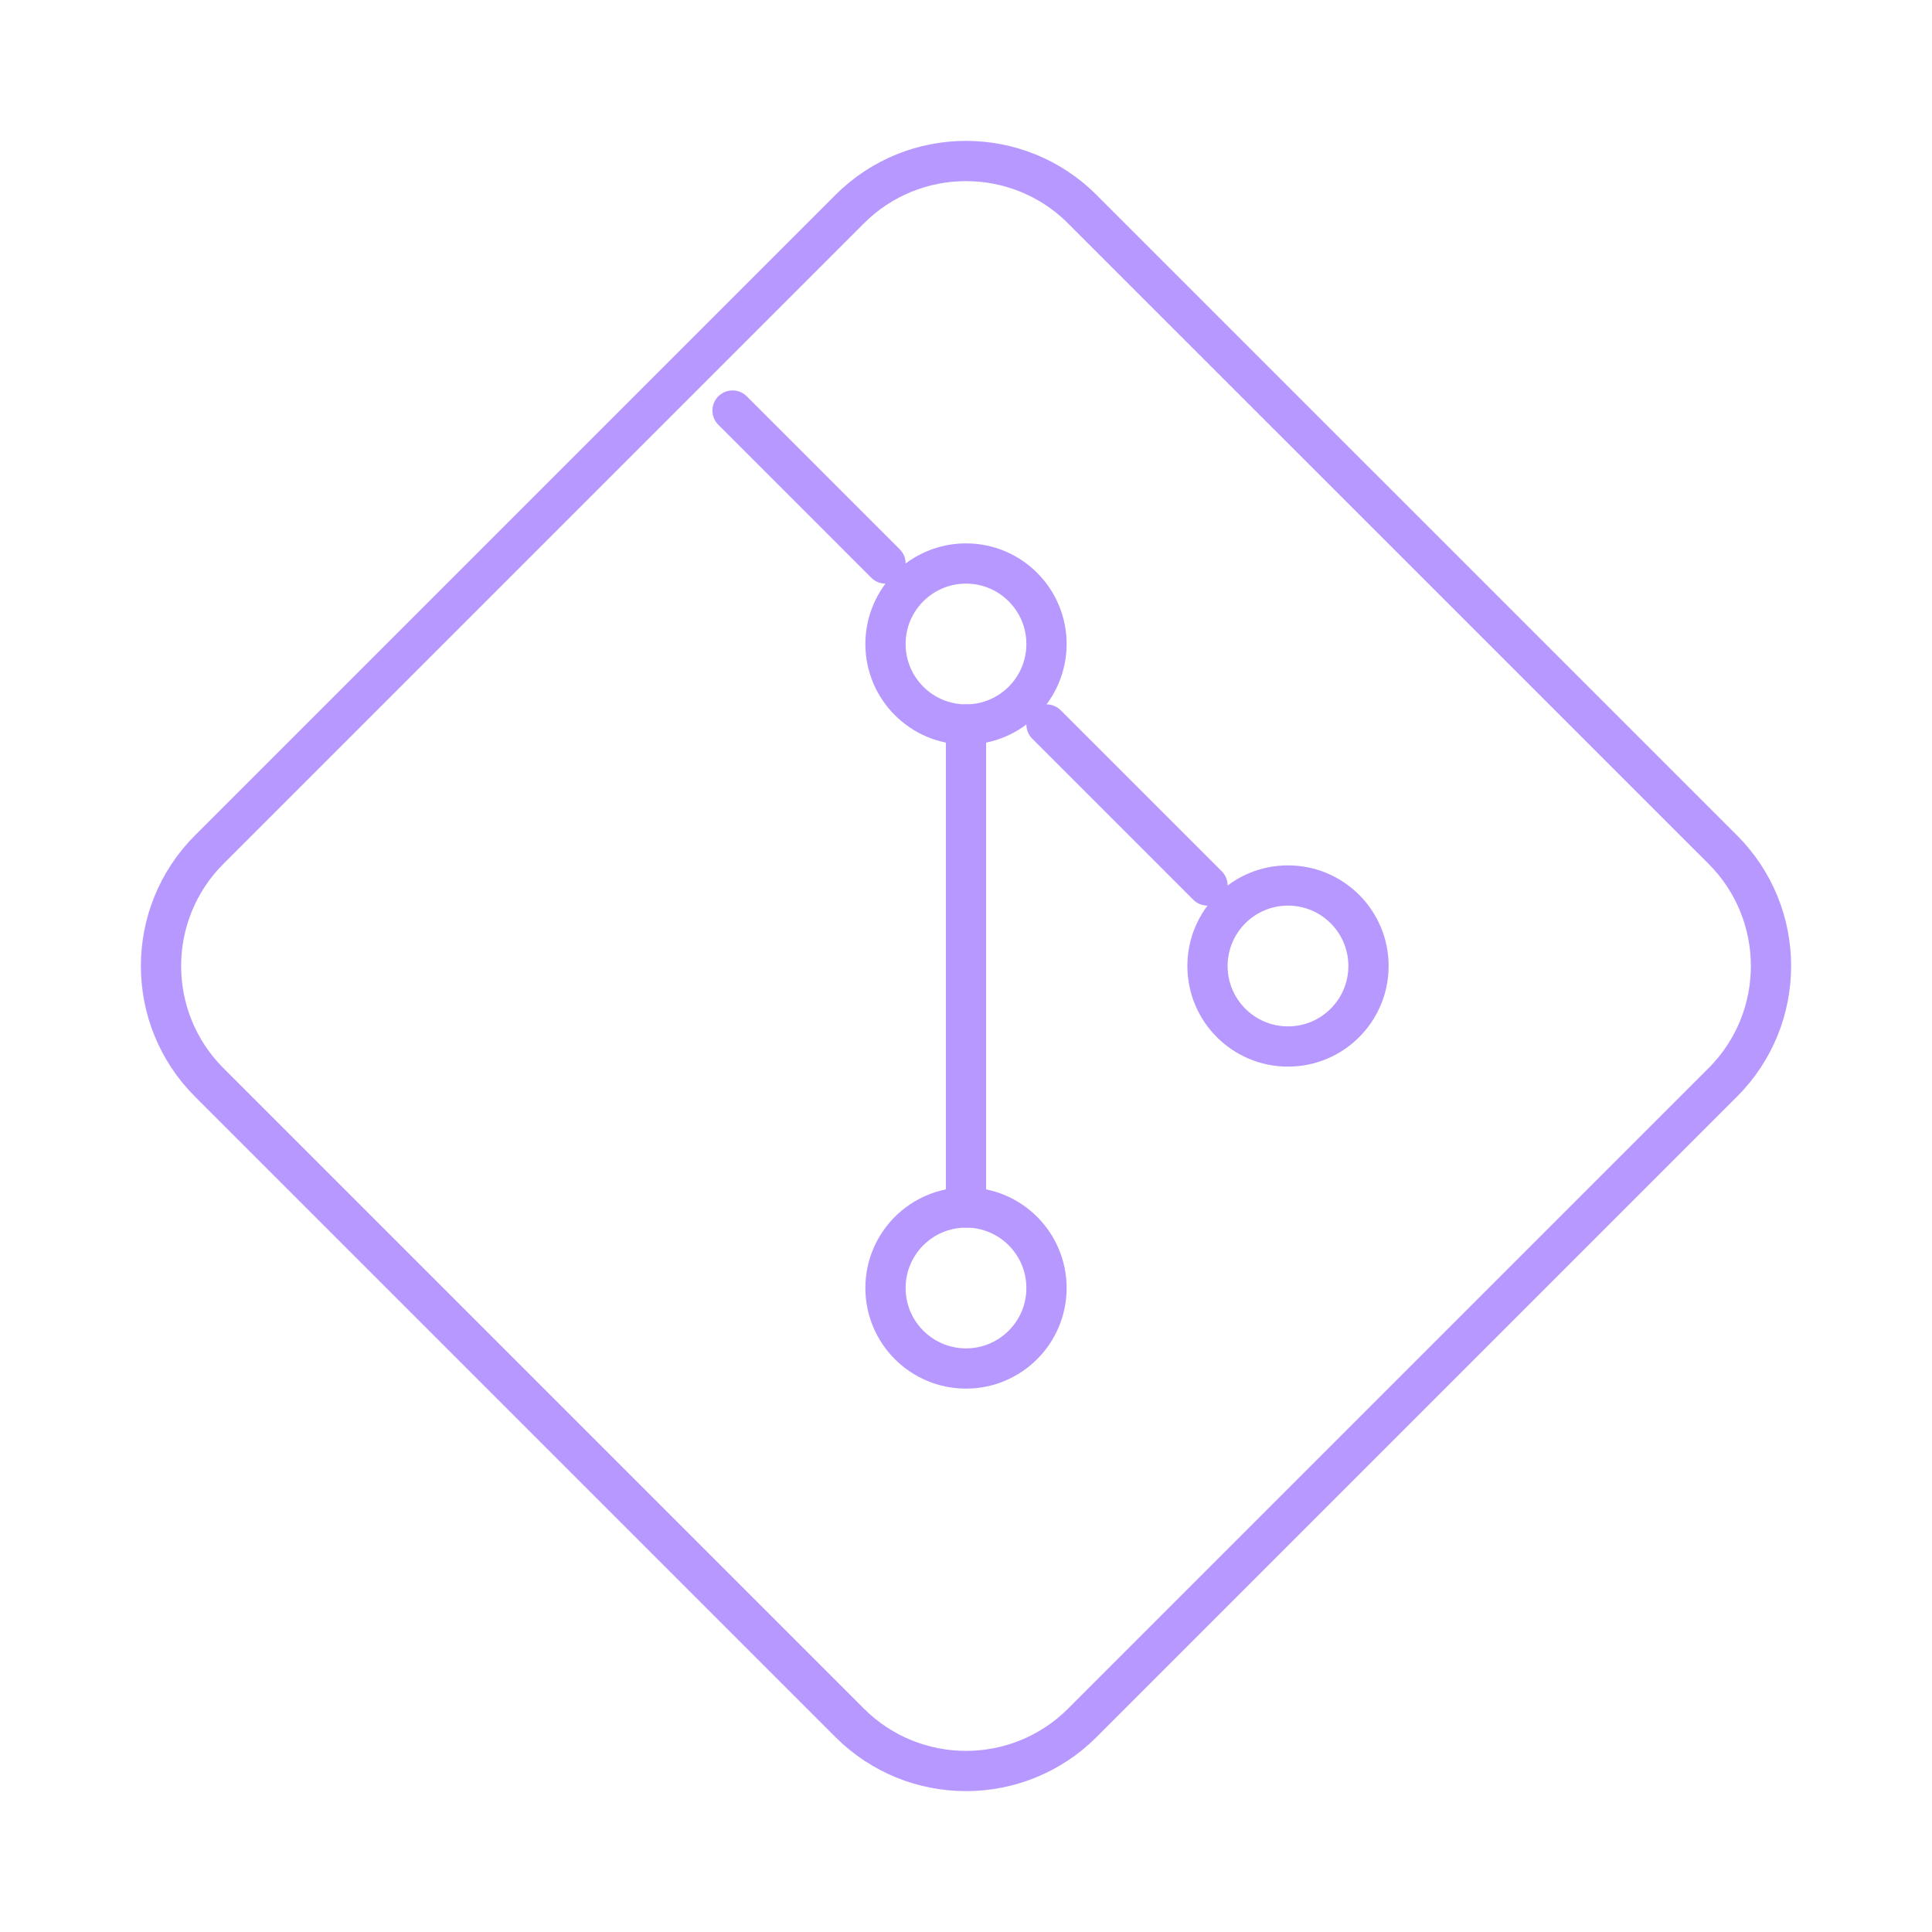
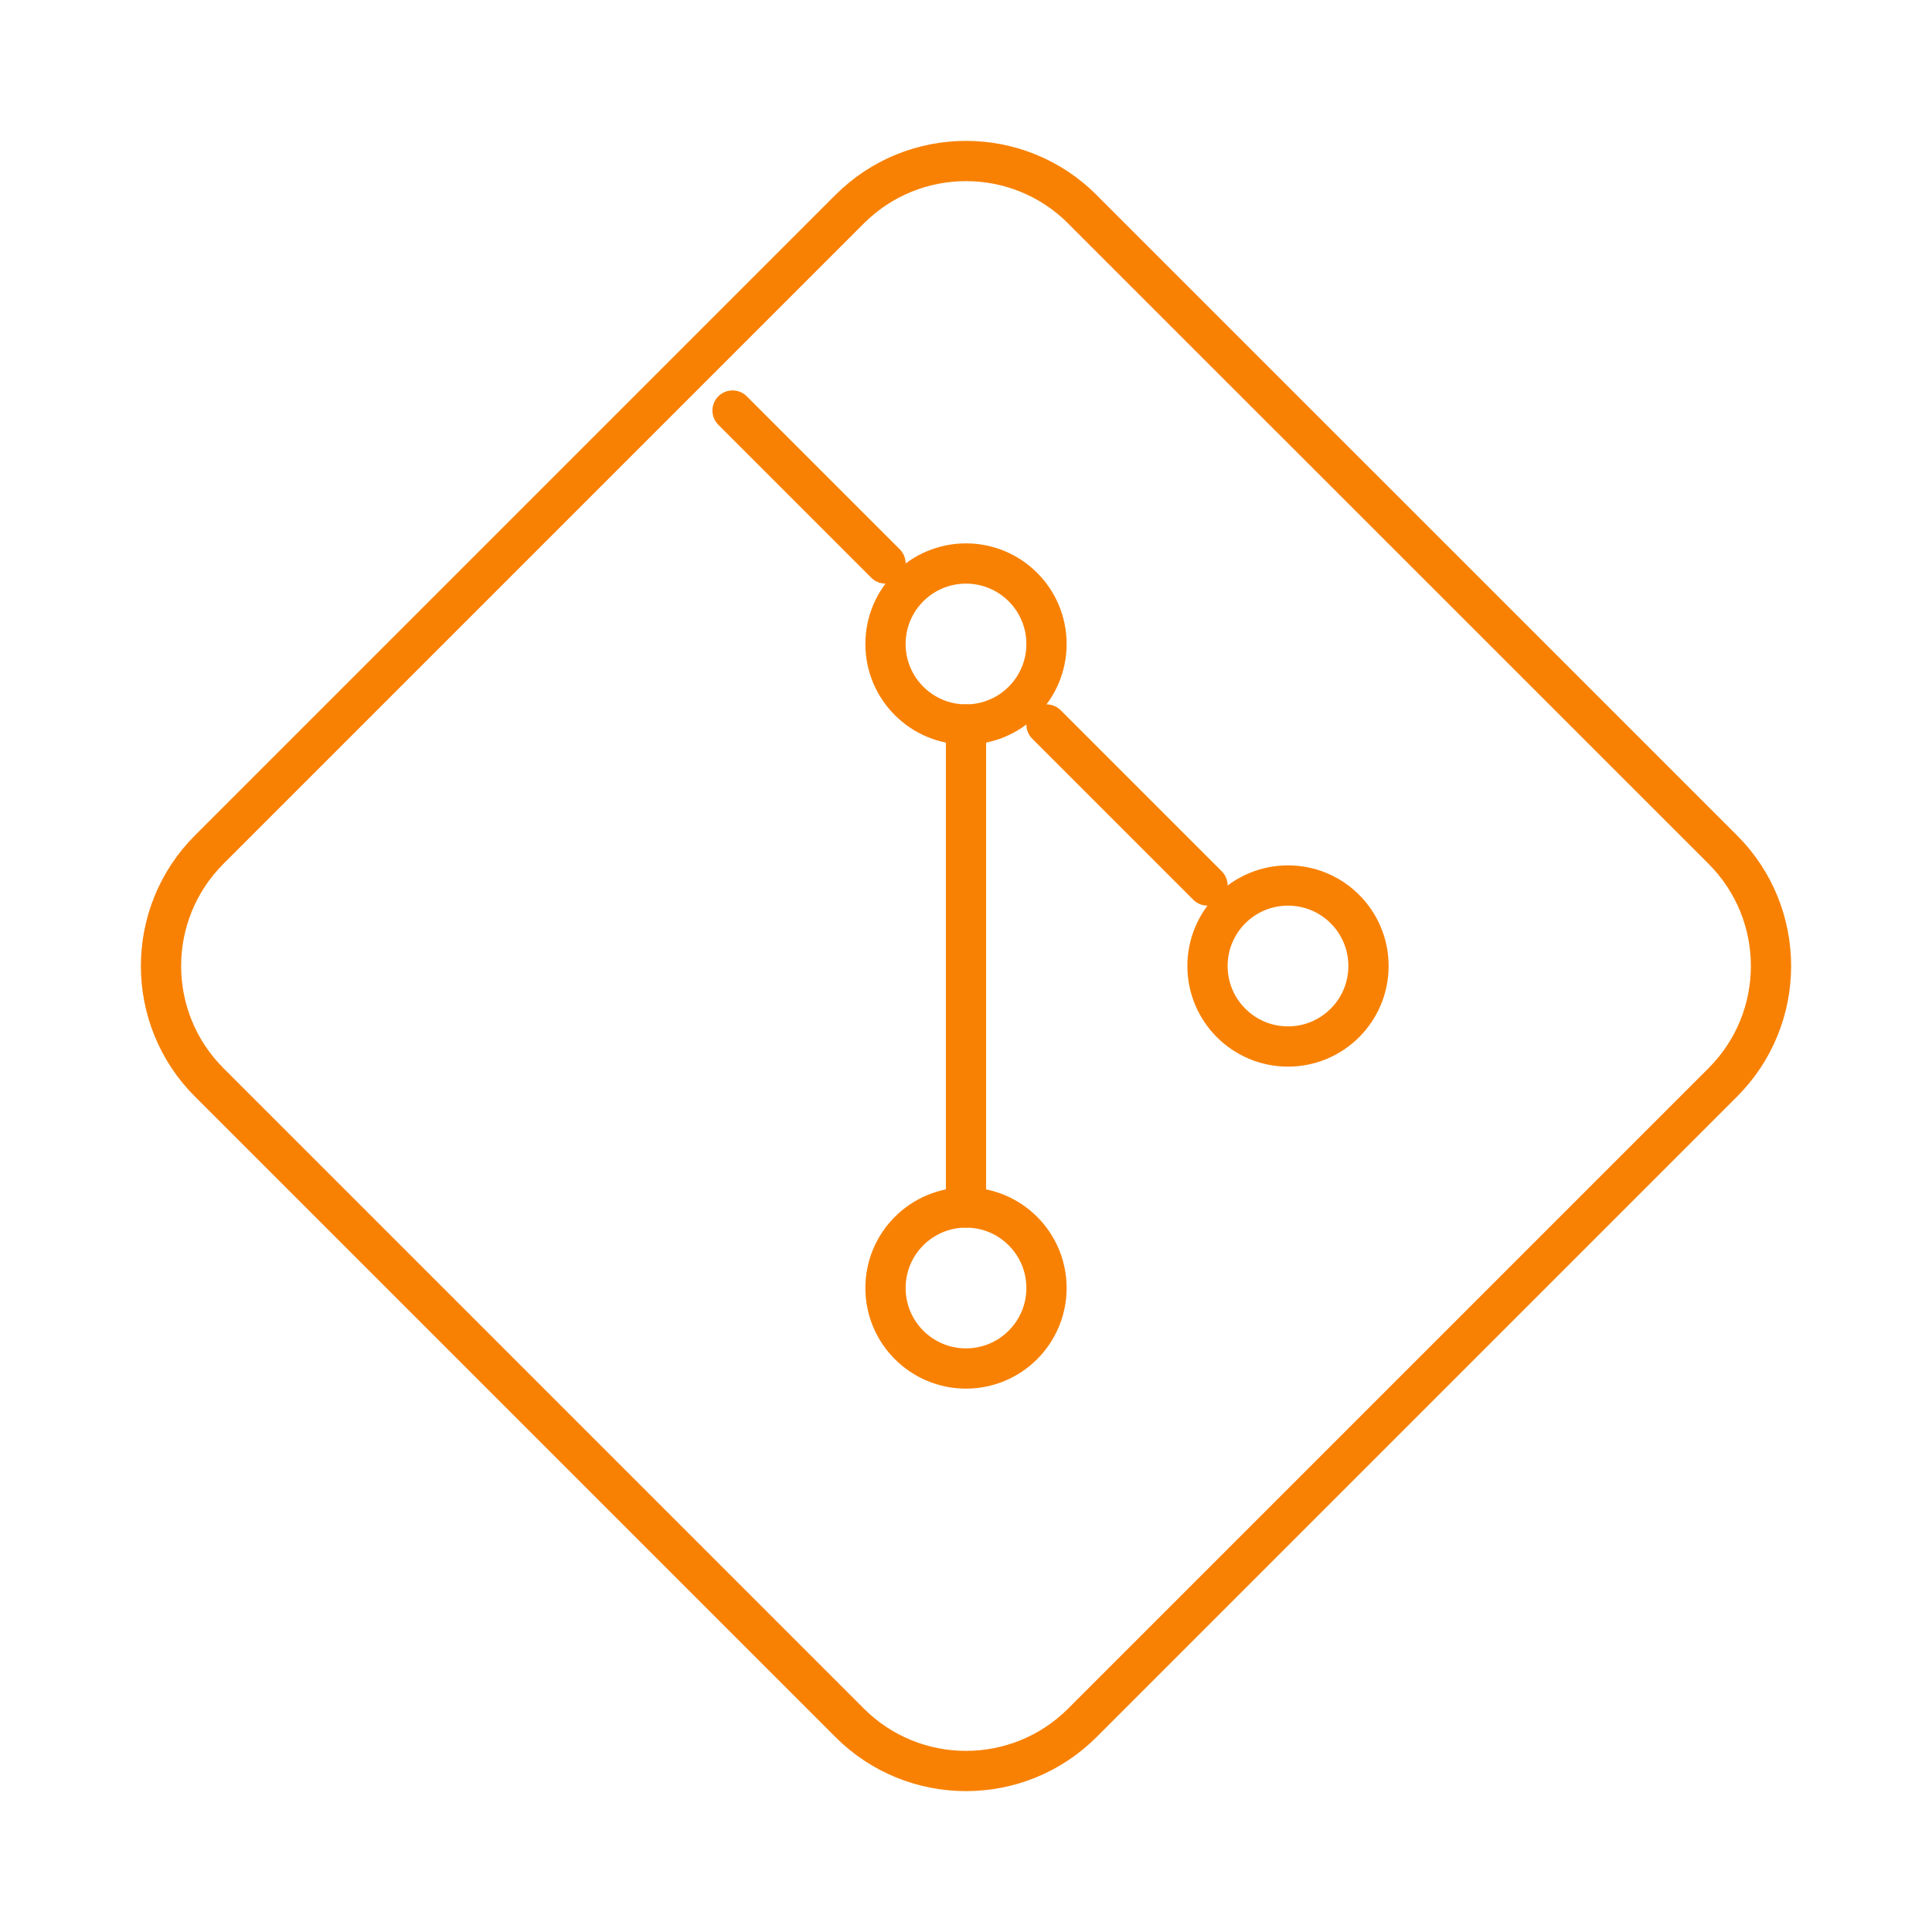
- <svg xmlns="http://www.w3.org/2000/svg" class="icon icon-tabler icon-tabler-brand-git" width="100" height="100" viewBox="0 0 24 24" stroke-width="0.5" stroke="#b798ff" fill="none" stroke-linecap="round" stroke-linejoin="round">
+ <svg xmlns="http://www.w3.org/2000/svg" class="icon icon-tabler icon-tabler-brand-git" width="100" height="100" viewBox="0 0 24 24" stroke-width="0.5" stroke="#f88104" fill="none" stroke-linecap="round" stroke-linejoin="round">
  <path stroke="none" d="M0 0h24v24H0z" fill="none" />
  <path d="M16 12m-1 0a1 1 0 1 0 2 0a1 1 0 1 0 -2 0" />
  <path d="M12 8m-1 0a1 1 0 1 0 2 0a1 1 0 1 0 -2 0" />
  <path d="M12 16m-1 0a1 1 0 1 0 2 0a1 1 0 1 0 -2 0" />
  <path d="M12 15v-6" />
  <path d="M15 11l-2 -2" />
  <path d="M11 7l-1.9 -1.9" />
  <path d="M13.446 2.6l7.955 7.954a2.045 2.045 0 0 1 0 2.892l-7.955 7.955a2.045 2.045 0 0 1 -2.892 0l-7.955 -7.955a2.045 2.045 0 0 1 0 -2.892l7.955 -7.955a2.045 2.045 0 0 1 2.892 0z" />
</svg>
